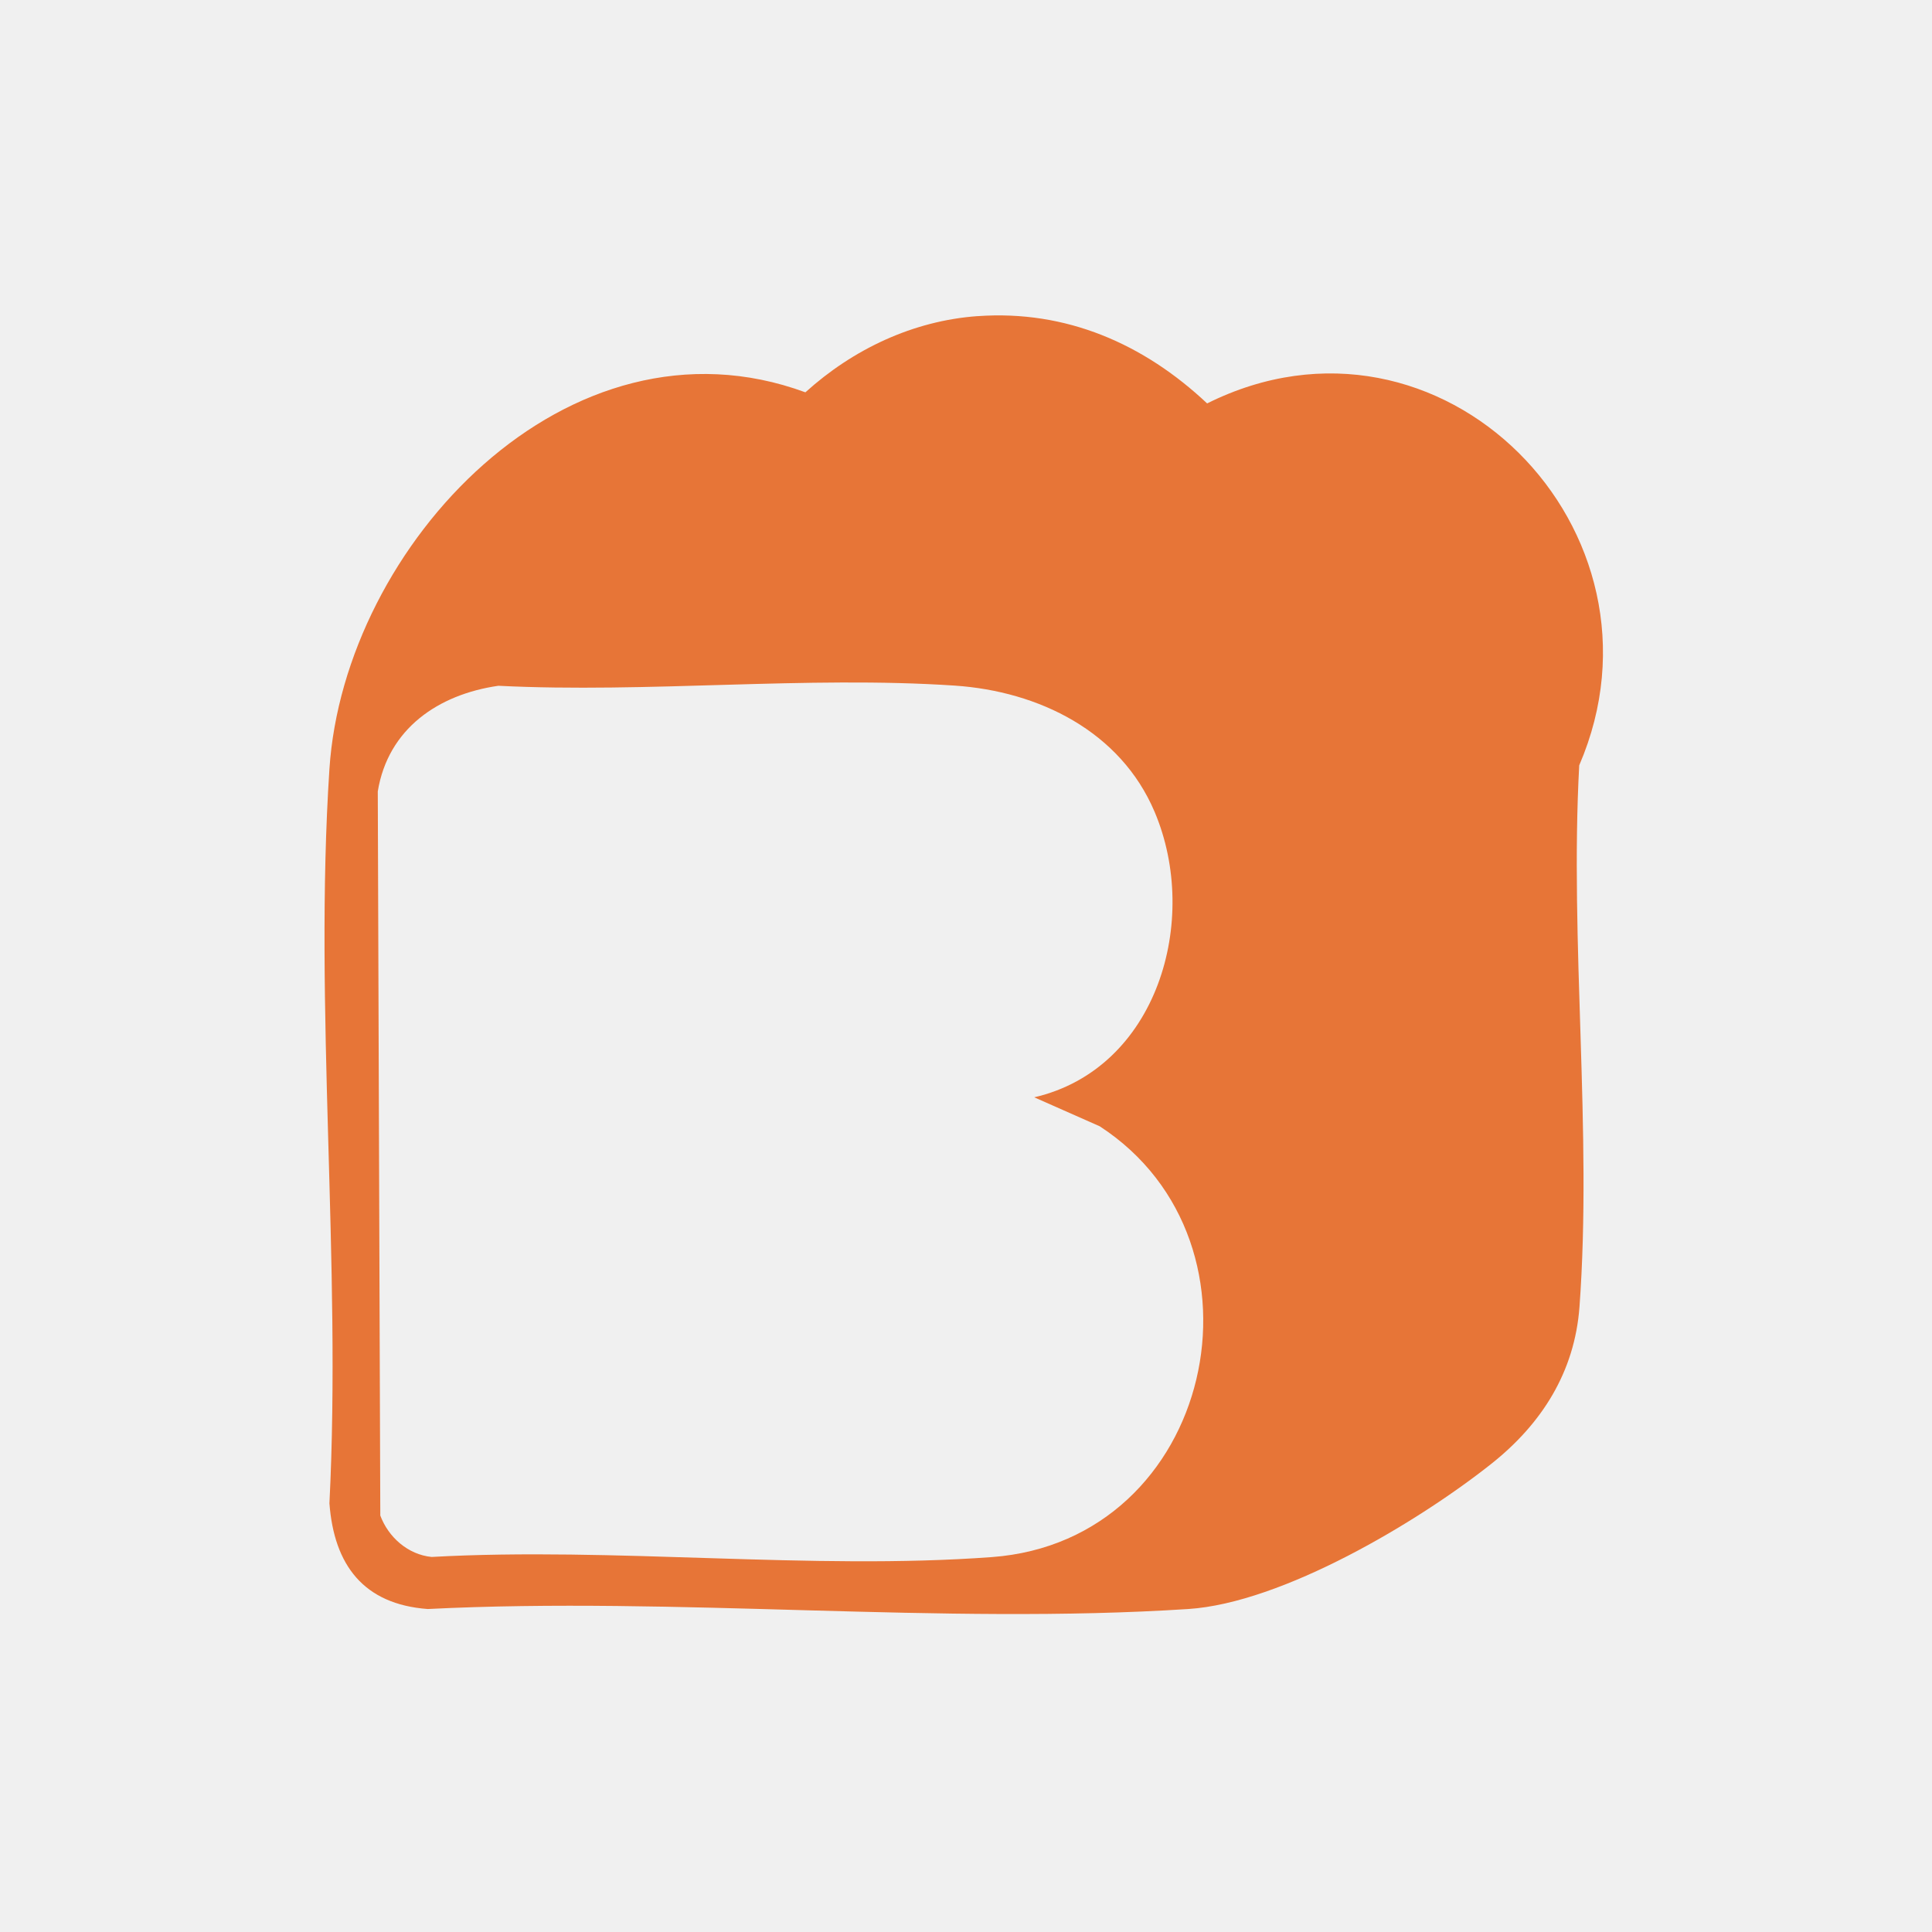
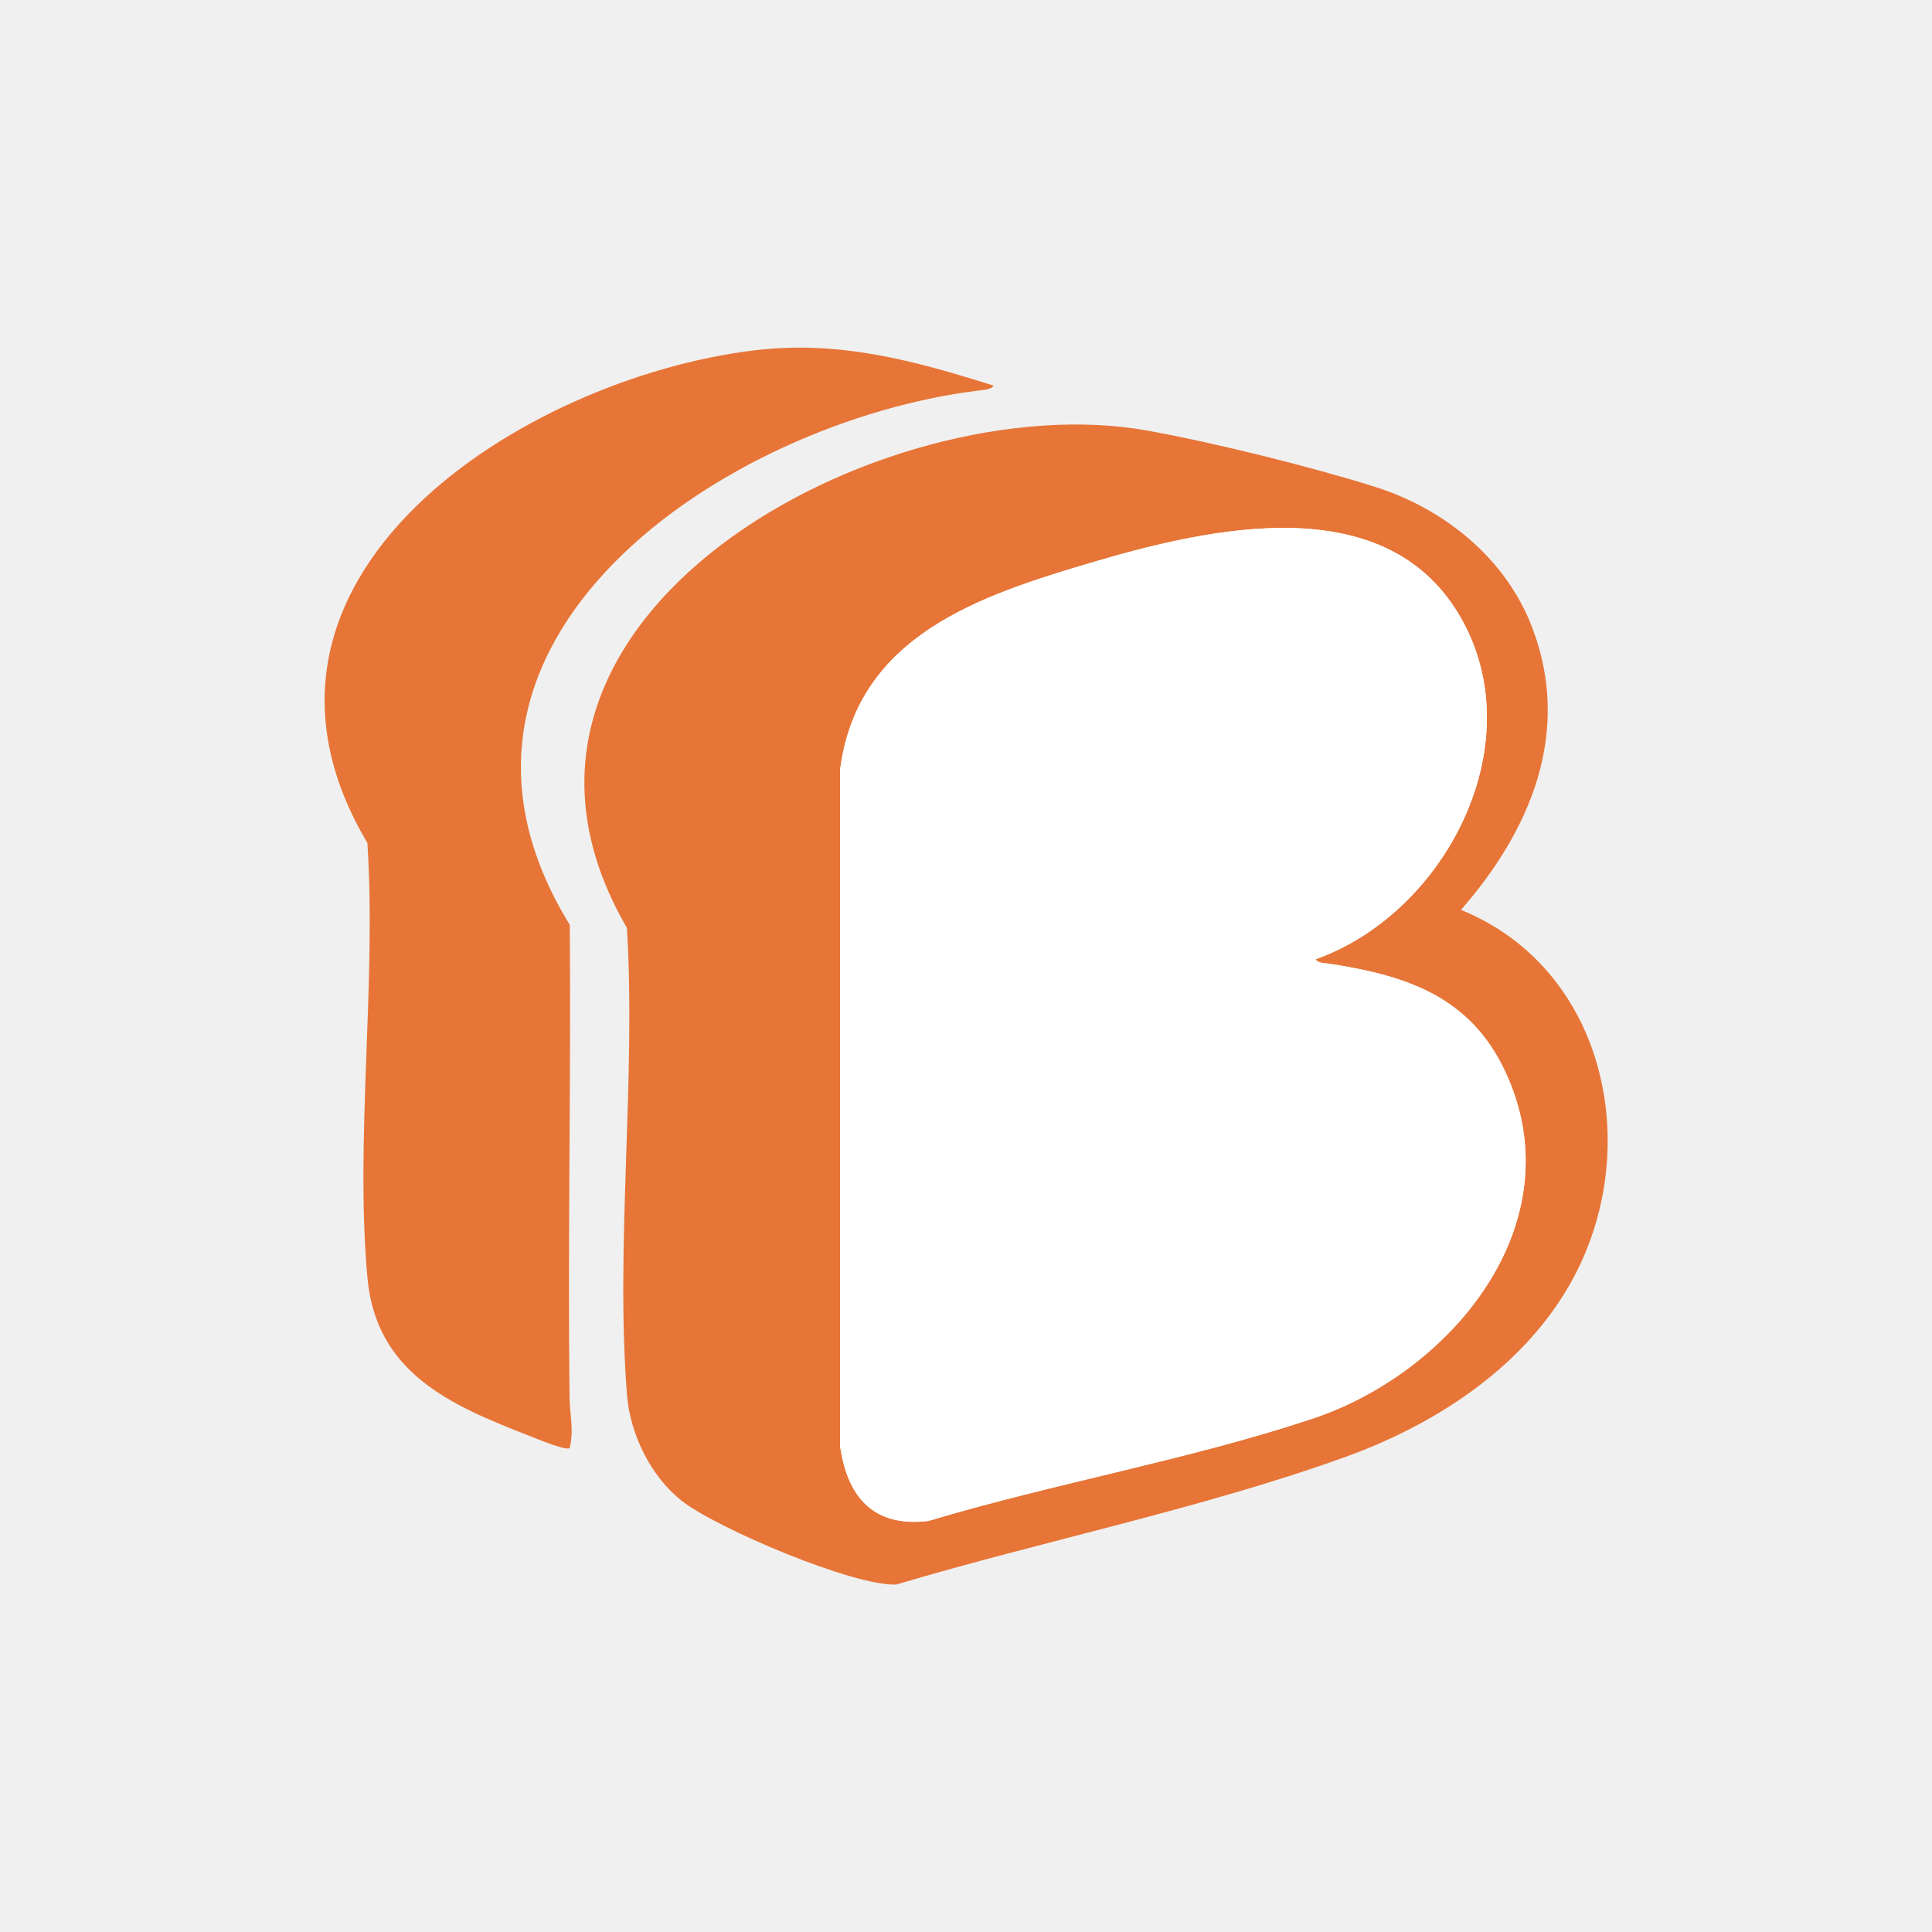
<svg xmlns="http://www.w3.org/2000/svg" width="1024" height="1024" viewBox="0 0 1024 1024" fill="none">
-   <g transform="translate(172 167.1659) scale(3.222749)">
-     <path d="M107.44 0.122C121.99 -0.91 134.733 4.675 145.157 14.476C183.564 -4.663 222.965 35.44 206.352 73.999C204.772 103.007 208.507 134.322 206.395 163.055C205.602 173.79 200.182 182.285 191.937 188.84C179.822 198.465 157.51 211.751 142.057 212.752C101.398 215.388 57.926 210.695 16.969 212.752C6.411 211.965 1.571 205.514 0.808 195.37C2.798 155.835 -1.761 113.846 0.808 74.597C3.207 37.881 40.057 -1.703 79.086 12.651C86.91 5.572 96.797 0.872 107.447 0.116L107.44 0.122ZM116.717 128.597C136.942 123.922 144.077 99.479 136.521 81.652C130.907 68.403 117.474 61.811 103.626 60.884C79.275 59.254 53.13 62.147 28.589 60.914C18.702 62.342 10.451 67.969 8.76 78.283L9.175 197.378C10.506 200.949 13.728 203.805 17.61 204.189C47.618 202.523 80.001 206.405 109.729 204.214C146.268 201.522 157.009 152.564 127.495 133.363L116.723 128.597H116.717Z" fill="#E77537" />
+   <g transform="translate(12.633 14.875) scale(2.491)">
+     <path d="M305.773 187.624C336.332 200.049 344.631 237.592 329.924 265.52C319.99 284.382 300.867 296.923 281.208 304.023C250.87 314.976 216.662 321.919 185.637 331.178C176.552 331.574 147.489 319.23 140.04 313.405C133.399 308.213 128.994 299.181 128.336 290.813C125.828 258.868 130.286 223.723 128.319 191.447C89.752 125.155 183.542 75.7 238.899 85.622C253.017 88.154 273.729 93.281 287.417 97.593C302.217 102.255 315.288 112.783 320.915 127.477C329.447 149.755 320.607 170.694 305.778 187.635L305.773 187.624ZM274.946 198.099C302.287 188.34 320.886 152.904 306.075 126.017C290.443 97.64 252.755 106.177 227.381 113.667C203.503 120.721 177.419 129.206 173.706 157.676V301.847C175.301 312.718 180.905 319.038 192.469 317.647C219.1 309.657 247.948 304.629 274.224 295.876C303.27 286.203 329.348 255.318 315.945 223.665C308.642 206.416 294.901 201.696 277.733 199.077C277.052 198.972 274.911 198.931 274.951 198.093L274.946 198.099Z" fill="#E77537" />
+     <path d="M206.299 76.053C206.211 76.885 203.732 77.054 203.034 77.141C149.848 83.695 78.871 130.188 116.163 190.806C116.443 224.327 115.71 257.878 116.111 291.399C116.152 294.949 117.089 298.307 116.134 302.125C115.459 302.823 108.732 299.995 107.428 299.488C90.615 292.953 74.919 286.097 73.098 265.792C70.461 236.386 75.041 203.184 73.098 173.382C39.413 116.686 106.561 74.424 155.47 68.569C173.516 66.41 189.299 70.717 206.287 76.059L206.299 76.053Z" fill="#E77537" />
+     <path d="M274.938 198.098C274.898 198.936 277.039 198.977 277.72 199.082C294.888 201.7 308.629 206.42 315.932 223.67C329.341 255.323 303.257 286.202 274.211 295.88C247.935 304.633 219.087 309.656 192.456 317.652C180.892 319.043 175.288 312.723 173.693 301.851V157.68C177.406 129.21 203.49 120.719 227.368 113.672C252.742 106.176 290.43 97.644 306.062 126.021C320.879 152.908 302.273 188.344 274.933 198.104L274.938 198.098Z" fill="white" />
  </g>
</svg>
